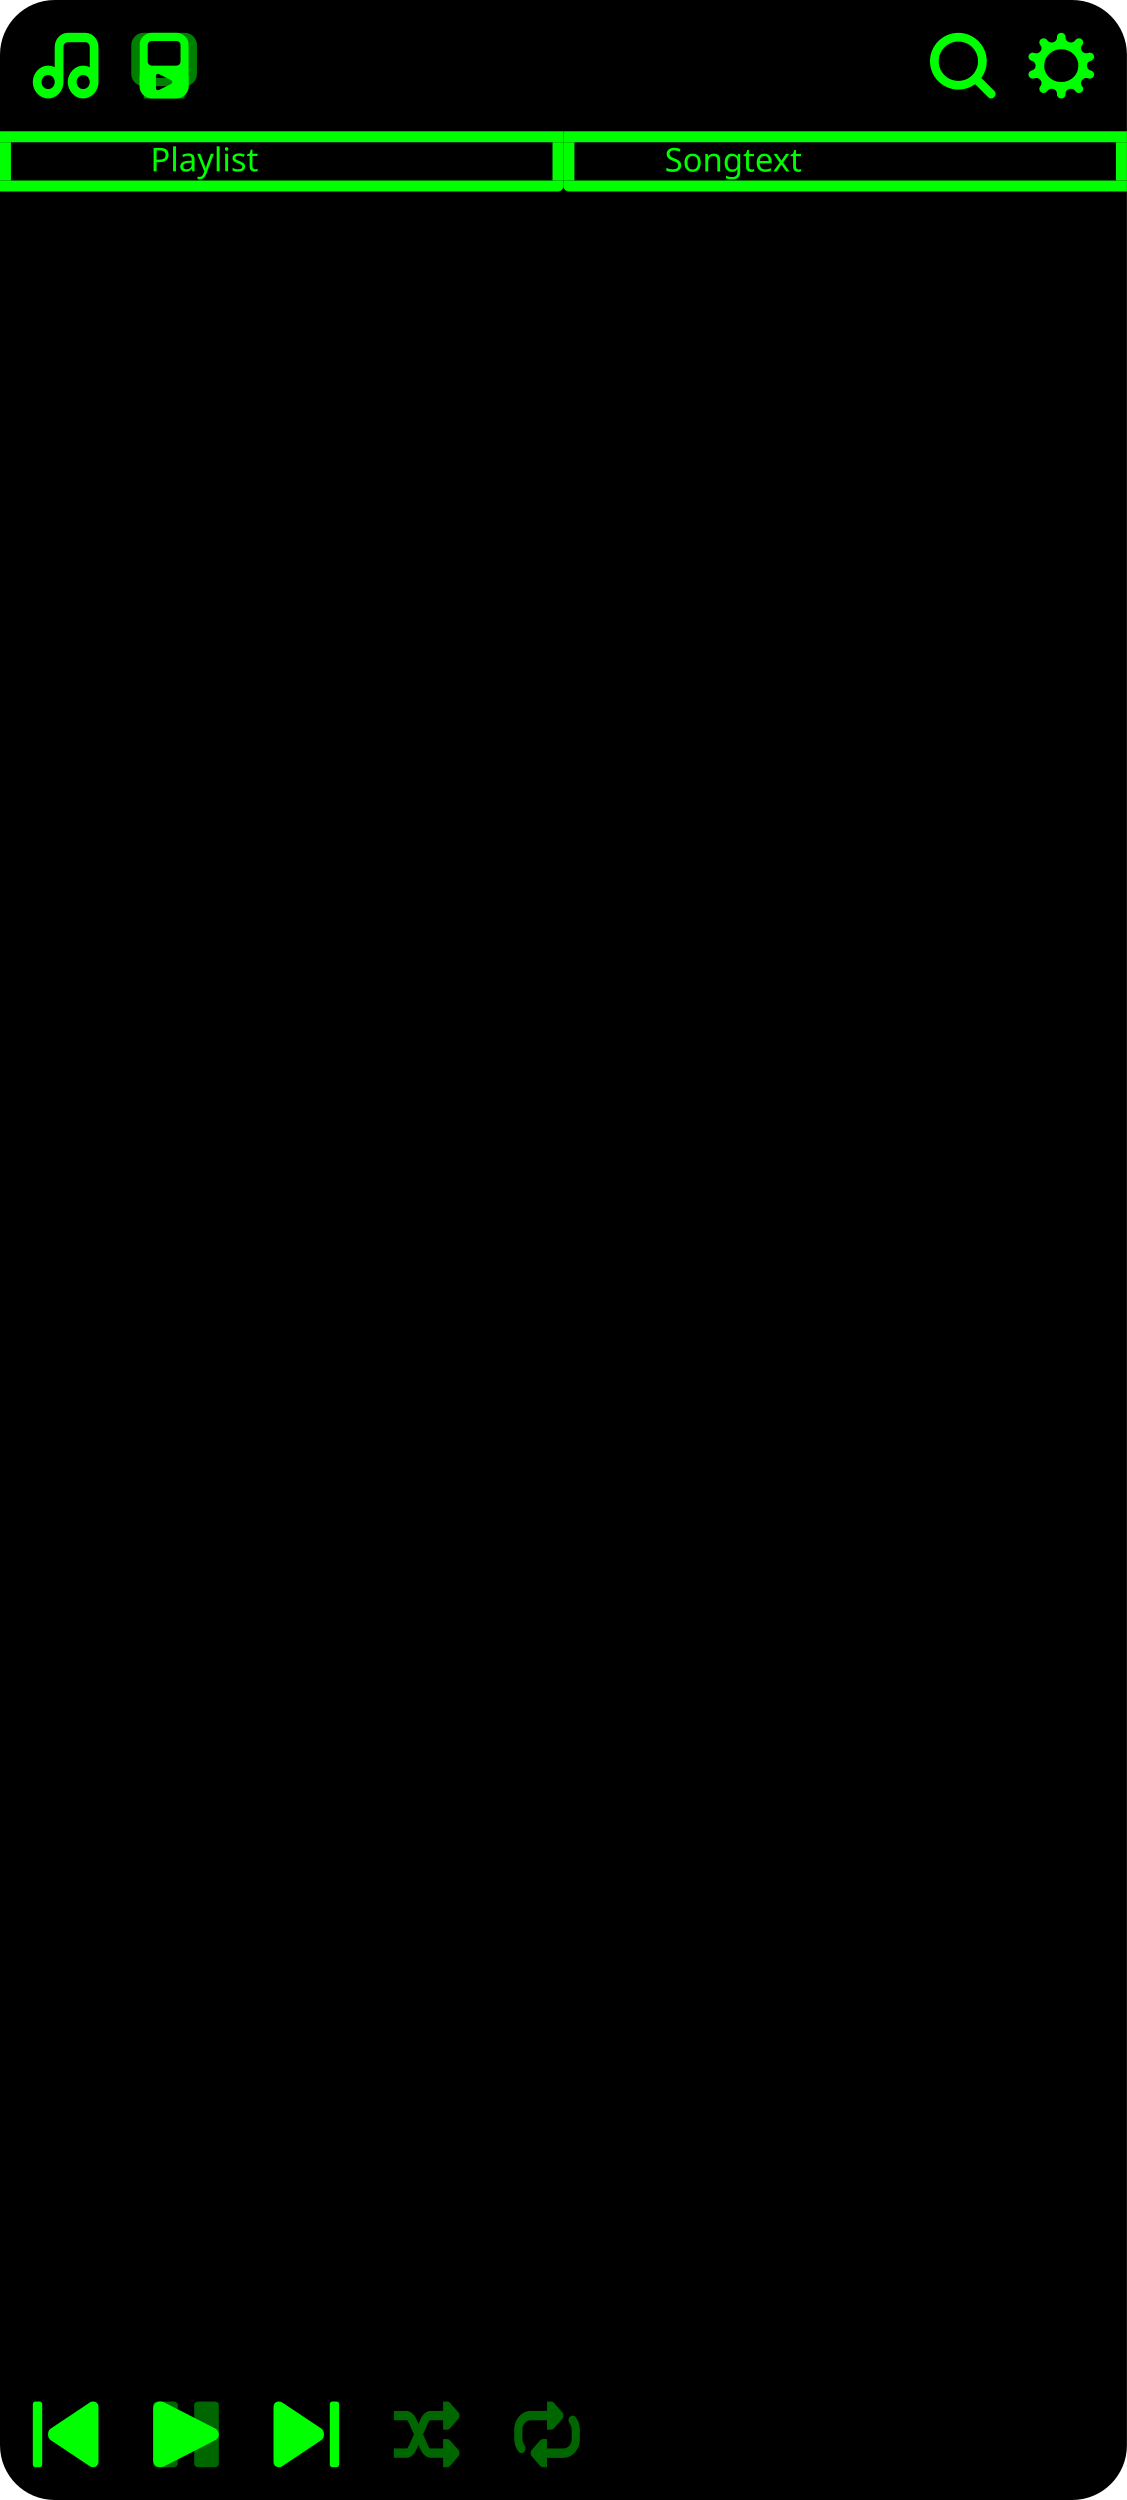
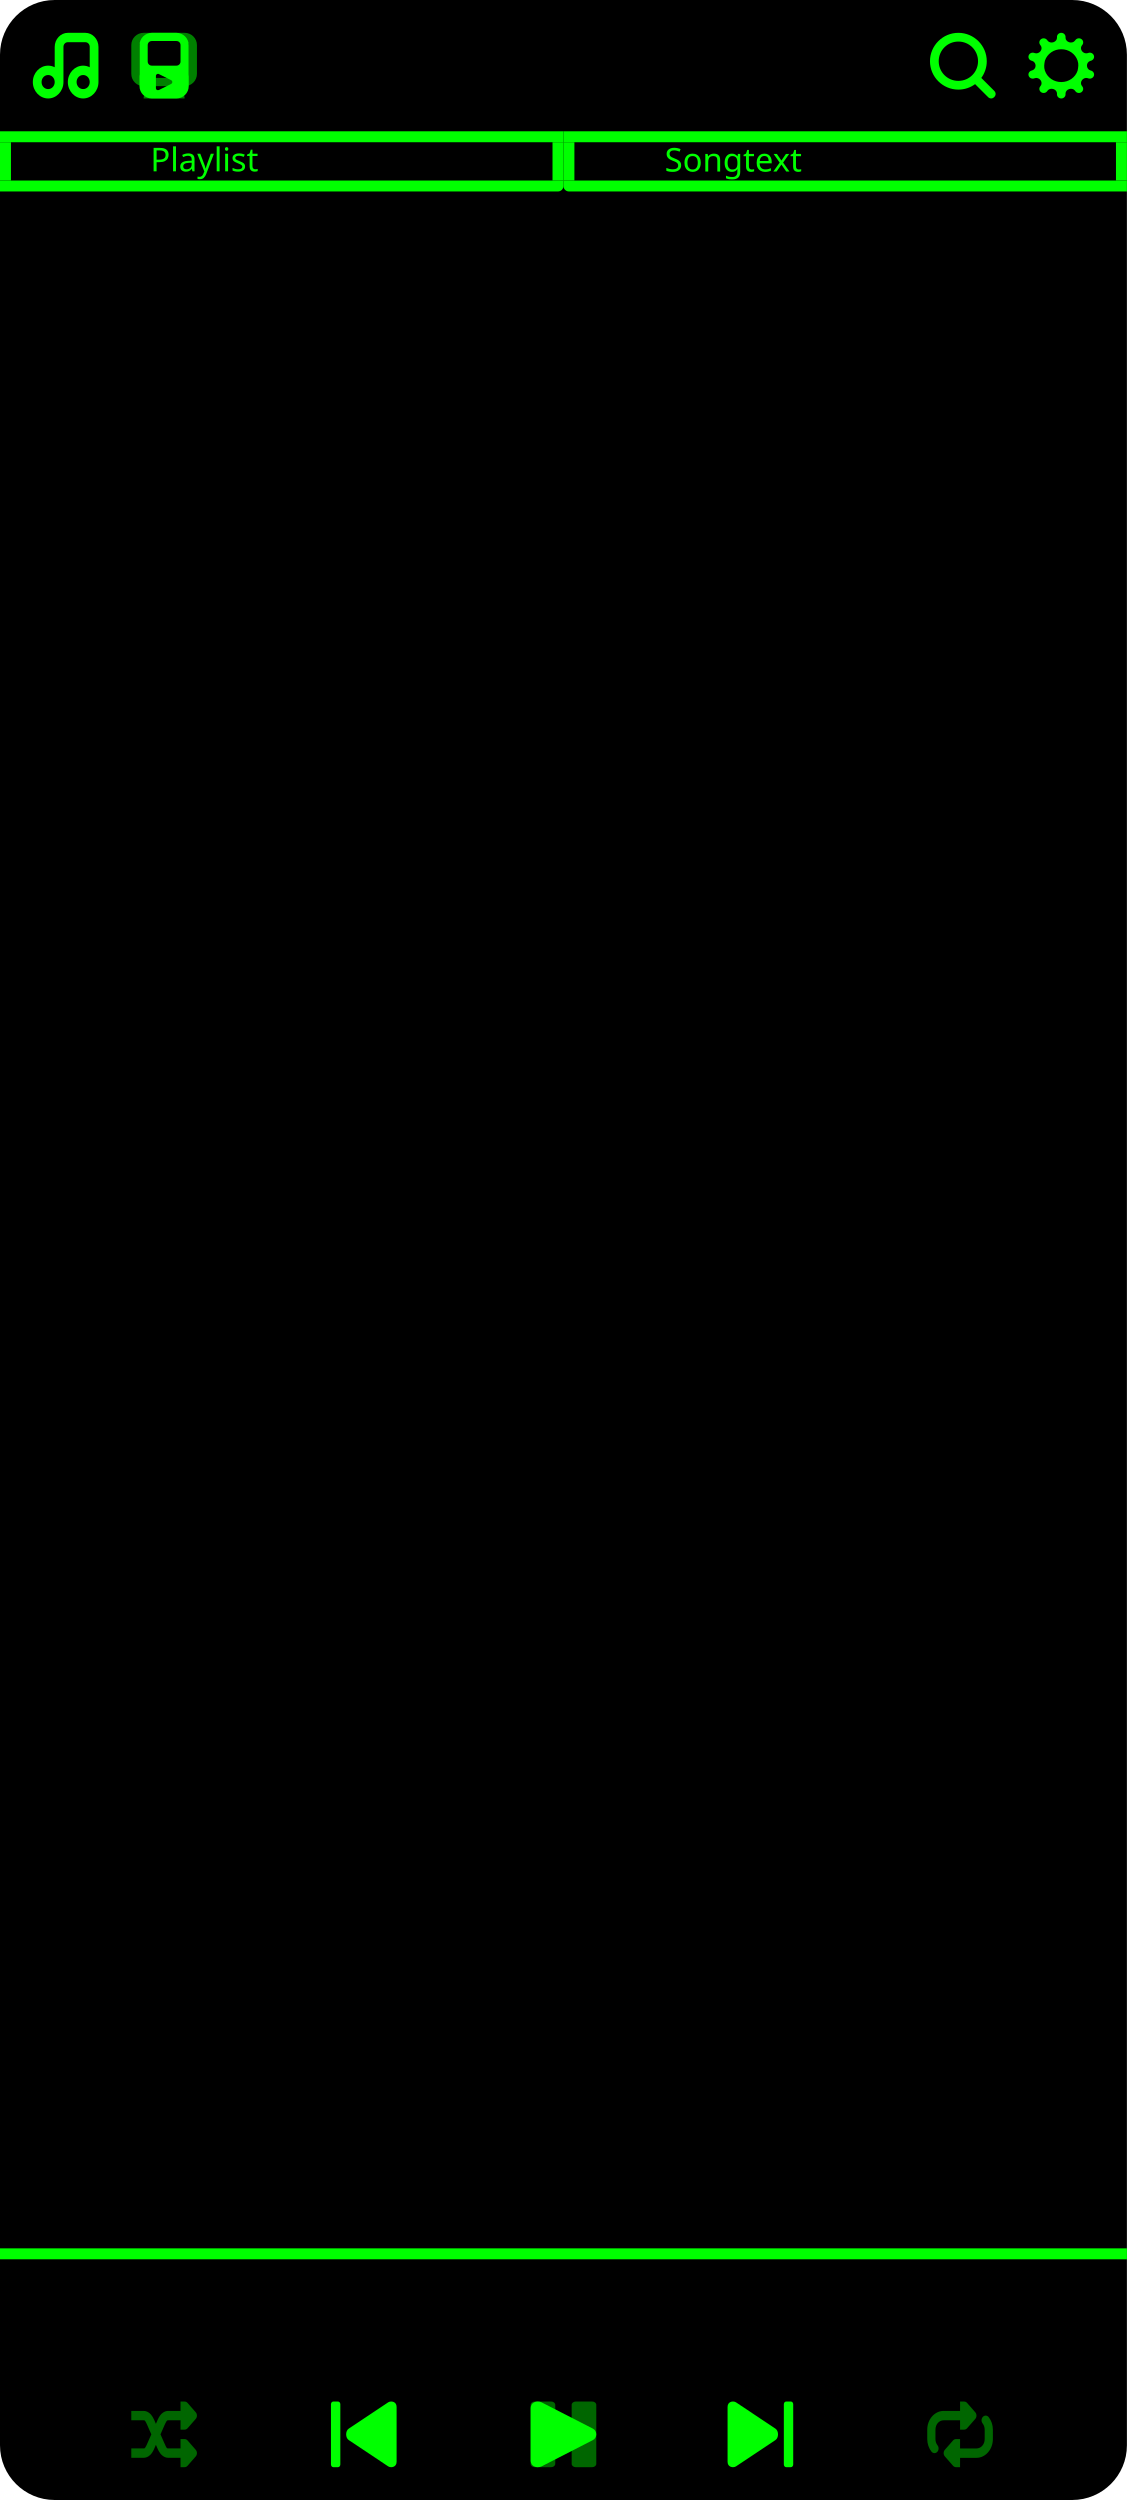
<svg xmlns="http://www.w3.org/2000/svg" xmlns:ns1="https://boxy-svg.com" viewBox="0 0 412 914">
  <rect width="412" height="914" style="stroke: rgba(0, 0, 0, 0);" rx="20" ry="20" />
  <path d="M 387.997 12 C 387.135 12 386.429 12.673 386.429 13.5 L 386.429 13.858 C 386.429 14.559 385.841 15.207 385.144 15.428 C 385.108 15.442 385.075 15.444 385.047 15.456 C 384.349 15.681 383.474 15.484 383.039 14.916 L 382.818 14.626 C 382.575 14.303 382.205 14.086 381.795 14.028 C 381.387 13.964 380.969 14.054 380.632 14.291 C 379.927 14.775 379.769 15.72 380.284 16.39 L 380.503 16.689 C 380.941 17.256 380.86 18.118 380.425 18.682 C 380.406 18.705 380.389 18.732 380.369 18.756 C 379.941 19.323 379.109 19.657 378.411 19.441 L 378.051 19.33 C 377.227 19.071 376.344 19.504 376.08 20.292 C 375.809 21.082 376.254 21.924 377.082 22.185 L 377.43 22.294 C 378.128 22.512 378.59 23.248 378.605 23.949 L 378.605 24.051 C 378.63 24.748 378.128 25.492 377.438 25.708 L 377.082 25.823 C 376.254 26.075 375.809 26.925 376.08 27.708 C 376.344 28.5 377.227 28.929 378.051 28.676 L 378.411 28.558 C 379.109 28.341 379.941 28.676 380.369 29.244 C 380.389 29.27 380.414 29.295 380.429 29.318 C 380.865 29.882 380.941 30.748 380.511 31.31 L 380.284 31.618 C 379.777 32.282 379.927 33.22 380.632 33.708 C 381.33 34.197 382.311 34.047 382.818 33.381 L 383.044 33.082 C 383.474 32.518 384.354 32.319 385.047 32.542 C 385.075 32.556 385.115 32.558 385.144 32.571 C 385.841 32.783 386.429 33.441 386.429 34.14 L 386.429 34.5 C 386.429 35.326 387.135 36 387.997 36 C 388.865 36 389.562 35.326 389.562 34.5 L 389.562 34.14 C 389.562 33.441 390.158 32.783 390.856 32.571 C 390.887 32.558 390.917 32.547 390.953 32.542 C 391.647 32.319 392.526 32.512 392.956 33.082 L 393.183 33.381 C 393.689 34.047 394.67 34.197 395.368 33.708 C 396.065 33.22 396.223 32.282 395.716 31.618 L 395.489 31.31 C 395.055 30.748 395.135 29.882 395.57 29.318 C 395.587 29.295 395.607 29.27 395.626 29.244 C 396.052 28.676 396.886 28.341 397.585 28.558 L 397.951 28.676 C 398.771 28.929 399.659 28.5 399.923 27.708 C 400.192 26.925 399.739 26.075 398.918 25.823 L 398.558 25.708 C 397.859 25.492 397.406 24.748 397.395 24.051 C 397.39 24.015 397.39 23.98 397.39 23.949 C 397.363 23.248 397.859 22.512 398.558 22.294 L 398.918 22.185 C 399.739 21.924 400.192 21.082 399.923 20.292 C 399.652 19.504 398.771 19.071 397.951 19.33 L 397.589 19.441 C 396.891 19.657 396.061 19.323 395.631 18.756 C 395.607 18.732 395.587 18.705 395.57 18.682 C 395.135 18.118 395.062 17.256 395.489 16.689 L 395.716 16.39 C 396.223 15.72 396.073 14.775 395.368 14.291 C 395.031 14.054 394.613 13.964 394.204 14.028 C 393.795 14.086 393.421 14.303 393.183 14.626 L 392.956 14.916 C 392.526 15.484 391.647 15.681 390.953 15.463 C 390.917 15.453 390.887 15.442 390.851 15.428 C 390.158 15.216 389.562 14.559 389.562 13.858 L 389.562 13.5 C 389.562 12.673 388.861 12 387.997 12 Z M 387.997 18 C 389.365 18 390.623 18.409 391.65 19.115 C 391.658 19.126 391.67 19.138 391.683 19.149 C 391.7 19.153 391.715 19.161 391.731 19.173 C 392.765 19.897 393.55 20.938 393.961 22.138 L 393.961 22.149 C 393.961 22.149 393.965 22.153 393.965 22.161 C 394.426 23.436 394.211 24.645 393.965 25.845 C 393.965 25.845 393.961 25.85 393.961 25.858 L 393.961 25.862 C 393.555 27.062 392.773 28.093 391.743 28.827 C 391.719 28.834 391.7 28.846 391.683 28.858 C 391.67 28.869 391.658 28.874 391.65 28.886 C 390.623 29.59 389.365 30 387.997 30 C 386.656 30 385.42 29.602 384.41 28.929 C 384.378 28.905 384.341 28.882 384.313 28.858 C 384.293 28.846 384.275 28.834 384.257 28.827 C 383.239 28.102 382.456 27.085 382.051 25.908 C 382.048 25.893 382.039 25.874 382.035 25.858 C 382.027 25.845 382.023 25.838 382.015 25.827 C 381.577 24.555 381.784 23.362 382.015 22.173 C 382.023 22.164 382.027 22.153 382.035 22.149 C 382.039 22.126 382.048 22.106 382.051 22.09 C 382.465 20.905 383.247 19.893 384.269 19.173 C 384.28 19.161 384.301 19.153 384.313 19.149 C 384.341 19.126 384.378 19.093 384.41 19.071 C 385.42 18.396 386.656 18 387.997 18 Z M 387.997 18" fill="#00ff00" />
-   <path d="M 56 880.572 L 56 899.44 C 56 902.012 58.428 902 58.428 902 L 58.676 902 C 59.146 902.006 59.608 901.912 60.012 901.706 L 78.746 892.104 C 79.576 891.686 80 890.844 80 890 C 80 889.156 79.576 888.312 78.746 887.9 L 60.012 878.302 C 59.608 878.092 59.146 878 58.676 878 L 58.428 878 C 58.428 878 56 878 56 880.572 Z M 56 880.572" fill="#00ff00" />
+   <path d="M 194 880.572 L 194 899.44 C 194 902.012 196.428 902 196.428 902 L 196.676 902 C 197.146 902.006 197.608 901.912 198.012 901.706 L 216.746 892.104 C 217.576 891.686 218 890.844 218 890 C 218 889.156 217.576 888.312 216.746 887.9 L 198.012 878.302 C 197.608 878.092 197.146 878 196.676 878 L 196.428 878 C 196.428 878 194 878 194 880.572 Z M 194 880.572" fill="#00ff00" />
  <path d="M 55.5 12 C 53.034 12 51 14.032 51 16.5 L 51 31.5 C 51 33.967 53.034 36 55.5 36 L 64.5 36 C 66.967 36 69 33.967 69 31.5 L 69 16.5 C 69 14.032 66.967 12 64.5 12 L 55.5 12 Z M 55.5 15 L 64.5 15 C 65.356 15 66.001 15.644 66.001 16.5 L 66.001 22.5 C 66.001 23.33 65.332 24 64.5 24 L 55.5 24 C 54.67 24 53.999 23.33 53.999 22.5 L 53.999 16.5 C 53.999 15.644 54.645 15 55.5 15 Z M 57.662 27.007 C 57.811 26.988 57.956 27.016 58.084 27.076 L 62.584 29.327 C 63.134 29.606 63.134 30.392 62.584 30.668 L 58.084 32.917 C 57.587 33.169 57.001 32.807 57.001 32.251 L 57.001 27.751 C 57.001 27.37 57.289 27.052 57.662 27.007 Z M 57.662 27.007" fill="#00ff00" />
-   <g fill="#00ff00" transform="matrix(1.714286, 0, 0, 2, 10.28571, 874)">
+   <g fill="#00ff00" transform="matrix(1.714286, 0, 0, 2, 119.2857, 874)">
    <path d="m 15 3 v 10 c 0 1 -1.086 1 -1.086 1 h -0.113 c -0.211 0 -0.418 -0.047 -0.602 -0.148 l -8.398 -4.801 c -0.375 -0.207 -0.562 -0.629 -0.562 -1.051 s 0.188 -0.844 0.562 -1.051 l 8.398 -4.801 c 0.184 -0.102 0.391 -0.148 0.602 -0.148 h 0.113 s 1.086 0 1.086 1 z m 0 0" />
    <path d="m 1.5 2 h 1 c 0.277 0 0.5 0.223 0.5 0.5 v 11 c 0 0.277 -0.223 0.5 -0.5 0.5 h -1 c -0.277 0 -0.5 -0.223 -0.5 -0.5 v -11 c 0 -0.277 0.223 -0.5 0.5 -0.5 z m 0 0" />
  </g>
-   <path style="fill: rgb(0, 255, 0); opacity: 0.4;" d="M 57.502 878 C 56.67 878 56 878.536 56 879.2 L 56 900.8 C 56 901.464 56.67 902 57.502 902 L 63.502 902 C 64.33 902 65 901.464 65 900.8 L 65 879.2 C 65 878.536 64.33 878 63.502 878 L 57.502 878 Z M 72.502 878 C 71.67 878 71 878.536 71 879.2 L 71 900.8 C 71 901.464 71.67 902 72.502 902 L 78.502 902 C 79.33 902 80 901.464 80 900.8 L 80 879.2 C 80 878.536 79.33 878 78.502 878 L 72.502 878 Z" />
-   <g fill="#00ff00" transform="matrix(1.714286, 0, 0, 2, 98.28571, 874)">
+   <path style="fill: rgb(0, 255, 0); opacity: 0.4;" d="M 195.502 878 C 194.67 878 194 878.536 194 879.2 L 194 900.8 C 194 901.464 194.67 902 195.502 902 L 201.502 902 C 202.33 902 203 901.464 203 900.8 L 203 879.2 C 203 878.536 202.33 878 201.502 878 L 195.502 878 Z M 210.502 878 C 209.67 878 209 878.536 209 879.2 L 209 900.8 C 209 901.464 209.67 902 210.502 902 L 216.502 902 C 217.33 902 218 901.464 218 900.8 L 218 879.2 C 218 878.536 217.33 878 216.502 878 L 210.502 878 Z" />
+   <g fill="#00ff00" transform="matrix(1.714286, 0, 0, 2, 264.2857, 874)">
    <path d="m 1 3 v 10 c 0 1 1.086 1 1.086 1 h 0.113 c 0.211 0 0.418 -0.047 0.602 -0.148 l 8.398 -4.801 c 0.375 -0.207 0.562 -0.629 0.562 -1.051 s -0.188 -0.844 -0.562 -1.051 l -8.398 -4.801 c -0.184 -0.102 -0.391 -0.148 -0.602 -0.148 h -0.113 s -1.086 0 -1.086 1 z m 0 0" />
    <path d="m 14.5 2 h -1 c -0.277 0 -0.5 0.223 -0.5 0.5 v 11 c 0 0.277 0.223 0.5 0.5 0.5 h 1 c 0.277 0 0.5 -0.223 0.5 -0.5 v -11 c 0 -0.277 -0.223 -0.5 -0.5 -0.5 z m 0 0" />
  </g>
  <path d="M 350.382 12 C 344.667 12 340 16.668 340 22.385 C 340 28.101 344.667 32.763 350.382 32.763 C 352.664 32.763 354.78 32.021 356.495 30.761 L 361.244 35.509 C 362.772 37.014 365.018 34.717 363.489 33.213 L 358.767 28.489 C 360.014 26.772 360.763 24.663 360.763 22.385 C 360.763 16.668 356.09 12 350.382 12 Z M 350.382 15.195 C 354.368 15.195 357.569 18.397 357.569 22.385 C 357.569 26.372 354.368 29.568 350.382 29.568 C 346.389 29.568 343.194 26.372 343.194 22.385 C 343.194 18.397 346.389 15.195 350.382 15.195 Z M 350.382 15.195" fill="#00ff00" />
-   <path d="M 162 878 L 162 881.428 L 157.5 881.428 C 156.212 881.428 155.108 882.254 154.484 883.156 C 153.856 884.054 153.51 884.998 153.158 885.802 L 153 886.164 L 152.84 885.802 C 152.554 885.146 152.262 884.402 151.832 883.658 C 151.212 882.574 150.022 881.428 148.5 881.428 L 144 881.428 L 144 884.858 L 148.5 884.858 C 148.946 884.858 148.974 884.924 149.324 885.542 C 149.572 885.962 149.84 886.612 150.158 887.342 L 151.324 890 L 150.158 892.658 C 149.766 893.556 149.442 894.32 149.174 894.714 C 148.898 895.104 148.876 895.142 148.5 895.142 L 144 895.142 L 144 898.572 L 148.5 898.572 C 149.79 898.572 150.89 897.748 151.518 896.844 C 152.144 895.946 152.492 895.002 152.84 894.198 L 153 893.836 L 153.158 894.198 C 153.404 894.76 153.662 895.404 154.004 896.046 C 154.624 897.226 155.836 898.572 157.5 898.572 L 162 898.572 L 162 902 L 163.5 902 L 163.5 901.986 C 163.898 901.994 164.278 901.814 164.562 901.498 L 167.562 898.07 C 168.146 897.4 168.146 896.316 167.562 895.646 L 164.562 892.216 C 164.278 891.902 163.898 891.722 163.5 891.728 L 163.5 891.714 L 162 891.714 L 162 895.142 L 157.5 895.142 C 157.014 895.142 156.972 895.044 156.572 894.278 C 156.352 893.864 156.116 893.294 155.84 892.658 L 154.676 890 L 155.84 887.342 C 156.236 886.444 156.558 885.682 156.824 885.286 C 157.1 884.898 157.124 884.858 157.5 884.858 L 162 884.858 L 162 888.286 L 163.5 888.286 L 163.5 888.272 C 163.898 888.278 164.278 888.098 164.562 887.784 L 167.562 884.354 C 168.146 883.686 168.146 882.602 167.562 881.93 L 164.562 878.502 C 164.278 878.188 163.898 878.006 163.5 878.014 L 163.5 878 L 162 878 Z M 162 878" fill="#00ff00" opacity=".4" />
-   <path d="M 200 878 L 200 881.428 L 194 881.428 C 190.7 881.428 188 884.516 188 888.286 L 188 891.714 C 188 893.462 188.58 895.082 189.528 896.294 C 190.08 896.998 191.028 897.058 191.644 896.428 C 192.264 895.8 192.318 894.714 191.76 894.004 C 191.286 893.402 191 892.61 191 891.714 L 191 888.286 C 191 886.358 192.312 884.858 194 884.858 L 200 884.858 L 200 888.286 L 201.5 888.286 L 201.5 888.272 C 201.898 888.278 202.278 888.098 202.56 887.784 L 205.56 884.354 C 206.146 883.684 206.146 882.602 205.56 881.93 L 202.56 878.502 C 202.278 878.186 201.898 878.006 201.5 878.014 L 201.5 878 L 200 878 Z M 209.434 883.142 C 209.034 883.122 208.648 883.276 208.356 883.586 C 207.734 884.214 207.682 885.3 208.238 886.002 C 208.712 886.61 209 887.402 209 888.3 L 209 891.728 C 209 893.656 207.688 895.156 206 895.156 L 200 895.156 L 200 891.714 L 198.5 891.714 L 198.5 891.728 C 198.102 891.722 197.72 891.902 197.438 892.216 L 194.438 895.646 C 193.854 896.316 193.854 897.398 194.438 898.07 L 197.438 901.498 C 197.72 901.814 198.102 901.994 198.5 901.986 L 198.5 902 L 200 902 L 200 898.586 L 206 898.586 C 209.298 898.586 212 895.49 212 891.728 L 212 888.3 C 212 886.544 211.42 884.924 210.47 883.712 C 210.206 883.37 209.832 883.17 209.434 883.142 Z M 209.434 883.142" fill="#00ff00" opacity=".4" />
+   <path d="M 66 878 L 66 881.428 L 61.5 881.428 C 60.212 881.428 59.108 882.254 58.484 883.156 C 57.856 884.054 57.51 884.998 57.158 885.802 L 57 886.164 L 56.84 885.802 C 56.554 885.146 56.262 884.402 55.832 883.658 C 55.212 882.574 54.022 881.428 52.5 881.428 L 48 881.428 L 48 884.858 L 52.5 884.858 C 52.946 884.858 52.974 884.924 53.324 885.542 C 53.572 885.962 53.84 886.612 54.158 887.342 L 55.324 890 L 54.158 892.658 C 53.766 893.556 53.442 894.32 53.174 894.714 C 52.898 895.104 52.876 895.142 52.5 895.142 L 48 895.142 L 48 898.572 L 52.5 898.572 C 53.79 898.572 54.89 897.748 55.518 896.844 C 56.144 895.946 56.492 895.002 56.84 894.198 L 57 893.836 L 57.158 894.198 C 57.404 894.76 57.662 895.404 58.004 896.046 C 58.624 897.226 59.836 898.572 61.5 898.572 L 66 898.572 L 66 902 L 67.5 902 L 67.5 901.986 C 67.898 901.994 68.278 901.814 68.562 901.498 L 71.562 898.07 C 72.146 897.4 72.146 896.316 71.562 895.646 L 68.562 892.216 C 68.278 891.902 67.898 891.722 67.5 891.728 L 67.5 891.714 L 66 891.714 L 66 895.142 L 61.5 895.142 C 61.014 895.142 60.972 895.044 60.572 894.278 C 60.352 893.864 60.116 893.294 59.84 892.658 L 58.676 890 L 59.84 887.342 C 60.236 886.444 60.558 885.682 60.824 885.286 C 61.1 884.898 61.124 884.858 61.5 884.858 L 66 884.858 L 66 888.286 L 67.5 888.286 L 67.5 888.272 C 67.898 888.278 68.278 888.098 68.562 887.784 L 71.562 884.354 C 72.146 883.686 72.146 882.602 71.562 881.93 L 68.562 878.502 C 68.278 878.188 67.898 878.006 67.5 878.014 L 67.5 878 L 66 878 Z M 66 878" fill="#00ff00" opacity=".4" />
+   <path d="M 351 878 L 351 881.428 L 345 881.428 C 341.7 881.428 339 884.516 339 888.286 L 339 891.714 C 339 893.462 339.58 895.082 340.528 896.294 C 341.08 896.998 342.028 897.058 342.644 896.428 C 343.264 895.8 343.318 894.714 342.76 894.004 C 342.286 893.402 342 892.61 342 891.714 L 342 888.286 C 342 886.358 343.312 884.858 345 884.858 L 351 884.858 L 351 888.286 L 352.5 888.286 L 352.5 888.272 C 352.898 888.278 353.278 888.098 353.56 887.784 L 356.56 884.354 C 357.146 883.684 357.146 882.602 356.56 881.93 L 353.56 878.502 C 353.278 878.186 352.898 878.006 352.5 878.014 L 352.5 878 L 351 878 Z M 360.434 883.142 C 360.034 883.122 359.648 883.276 359.356 883.586 C 358.734 884.214 358.682 885.3 359.238 886.002 C 359.712 886.61 360 887.402 360 888.3 L 360 891.728 C 360 893.656 358.688 895.156 357 895.156 L 351 895.156 L 351 891.714 L 349.5 891.714 L 349.5 891.728 C 349.102 891.722 348.72 891.902 348.438 892.216 L 345.438 895.646 C 344.854 896.316 344.854 897.398 345.438 898.07 L 348.438 901.498 C 348.72 901.814 349.102 901.994 349.5 901.986 L 349.5 902 L 351 902 L 351 898.586 L 357 898.586 C 360.298 898.586 363 895.49 363 891.728 L 363 888.3 C 363 886.544 362.42 884.924 361.47 883.712 C 361.206 883.37 360.832 883.17 360.434 883.142 Z M 360.434 883.142" fill="#00ff00" opacity=".4" />
  <path d="M 52.5 12 C 50.01 12 48 14.009 48 16.5 L 48 27 C 48 29.491 50.01 31.5 52.5 31.5 L 67.5 31.5 C 69.99 31.5 72 29.491 72 27 L 72 16.5 C 72 14.009 69.99 12 67.5 12 L 52.5 12 Z M 52.5 15 L 67.5 15 C 68.333 15 69 15.668 69 16.5 L 69 27 C 69 27.832 68.333 28.5 67.5 28.5 L 52.5 28.5 C 51.667 28.5 51 27.832 51 27 L 51 16.5 C 51 15.668 51.667 15 52.5 15 Z M 55.5 33 C 53.842 33 52.5 34.342 52.5 36 L 67.5 36 C 67.5 34.342 66.158 33 64.5 33 L 55.5 33 Z M 55.5 33" fill="#00ff00" style="opacity: 0.5;" />
  <path d="M 24.8 12 C 22.168 12 20 14.324 20 17.144 L 20 24.584 C 19.269 24.215 18.456 24 17.6 24 C 14.525 24 12 26.705 12 30 C 12 33.296 14.525 36 17.6 36 C 20.662 36 23.187 33.309 23.2 30.027 C 23.2 30.021 23.2 30.008 23.2 30 L 23.2 17.144 C 23.2 16.179 23.901 15.429 24.8 15.429 L 31.2 15.429 C 32.101 15.429 32.8 16.179 32.8 17.144 L 32.8 24.584 C 32.069 24.215 31.256 24 30.4 24 C 27.325 24 24.8 26.705 24.8 30 C 24.8 33.296 27.325 36 30.4 36 C 33.475 36 36 33.296 36 30 L 36 17.144 C 36 14.324 33.832 12 31.2 12 L 24.8 12 Z M 17.6 27.429 C 18.944 27.429 20 28.56 20 30 L 20 30.027 C 19.987 31.454 18.938 32.571 17.6 32.571 C 16.256 32.571 15.2 31.44 15.2 30 C 15.2 28.56 16.256 27.429 17.6 27.429 Z M 30.4 27.429 C 31.744 27.429 32.8 28.56 32.8 30 C 32.8 31.44 31.744 32.571 30.4 32.571 C 29.056 32.571 28 31.44 28 30 C 28 28.56 29.056 27.429 30.4 27.429 Z M 30.4 27.429" fill="#00ff00" />
  <rect y="52" width="4" height="14" style="stroke: rgba(0, 0, 0, 0); stroke-width: 0px; fill: rgb(0, 255, 0);" />
  <path style="stroke: rgba(0, 0, 0, 0); fill: rgb(0, 255, 0); stroke-width: 1;" d="M 0 66 H 206 A 0 0 0 0 1 206 66 V 68 A 2 2 0 0 1 204 70 H 0 A 0 0 0 0 1 0 70 V 66 A 0 0 0 0 1 0 66 Z" ns1:shape="rect 0 66 206 4 0 0 0 0 0 0 0 2 2 0 0 0 2@4ff14981" />
  <rect y="52" width="4" height="14" style="stroke: rgba(0, 0, 0, 0); stroke-width: 0; fill: rgb(0, 255, 0);" x="408" />
  <path style="stroke: rgba(0, 0, 0, 0); fill: rgb(0, 255, 0); stroke-width: 1;" d="M 206 66 H 412 A 0 0 0 0 1 412 66 V 70 A 0 0 0 0 1 412 70 H 208 A 2 2 0 0 1 206 68 V 66 A 0 0 0 0 1 206 66 Z" ns1:shape="rect 206 66 206 4 0 0 0 0 0 0 0 0 0 0 2 2 2@07b77b9a" />
  <rect y="48" width="206" height="4" style="stroke: rgba(0, 0, 0, 0); fill: rgb(0, 255, 0); stroke-width: 1;" />
  <rect y="48" width="206" height="4" style="stroke: rgba(0, 0, 0, 0); fill: rgb(0, 255, 0); stroke-width: 1;" x="206" />
  <rect y="52" width="4" height="14" style="stroke: rgba(0, 0, 0, 0); stroke-width: 0; fill: rgb(0, 255, 0);" x="206" />
  <rect y="52" width="4" height="14" style="stroke: rgba(0, 0, 0, 0); stroke-width: 0; fill: rgb(0, 255, 0);" x="202" />
  <text style="fill: rgb(0, 255, 0); font-family: Minecraft; font-size: 12px; white-space: pre;" x="243" y="62.717">Songtext</text>
  <text style="fill: rgb(0, 255, 0); font-family: Minecraft; font-size: 12px; white-space: pre; stroke-width: 1;" x="55" y="62.632">Playlist</text>
+   <rect y="822" width="412" height="4" style="stroke-width: 0px; stroke: rgba(0, 0, 0, 0); fill: rgb(0, 255, 0);" />
</svg>
